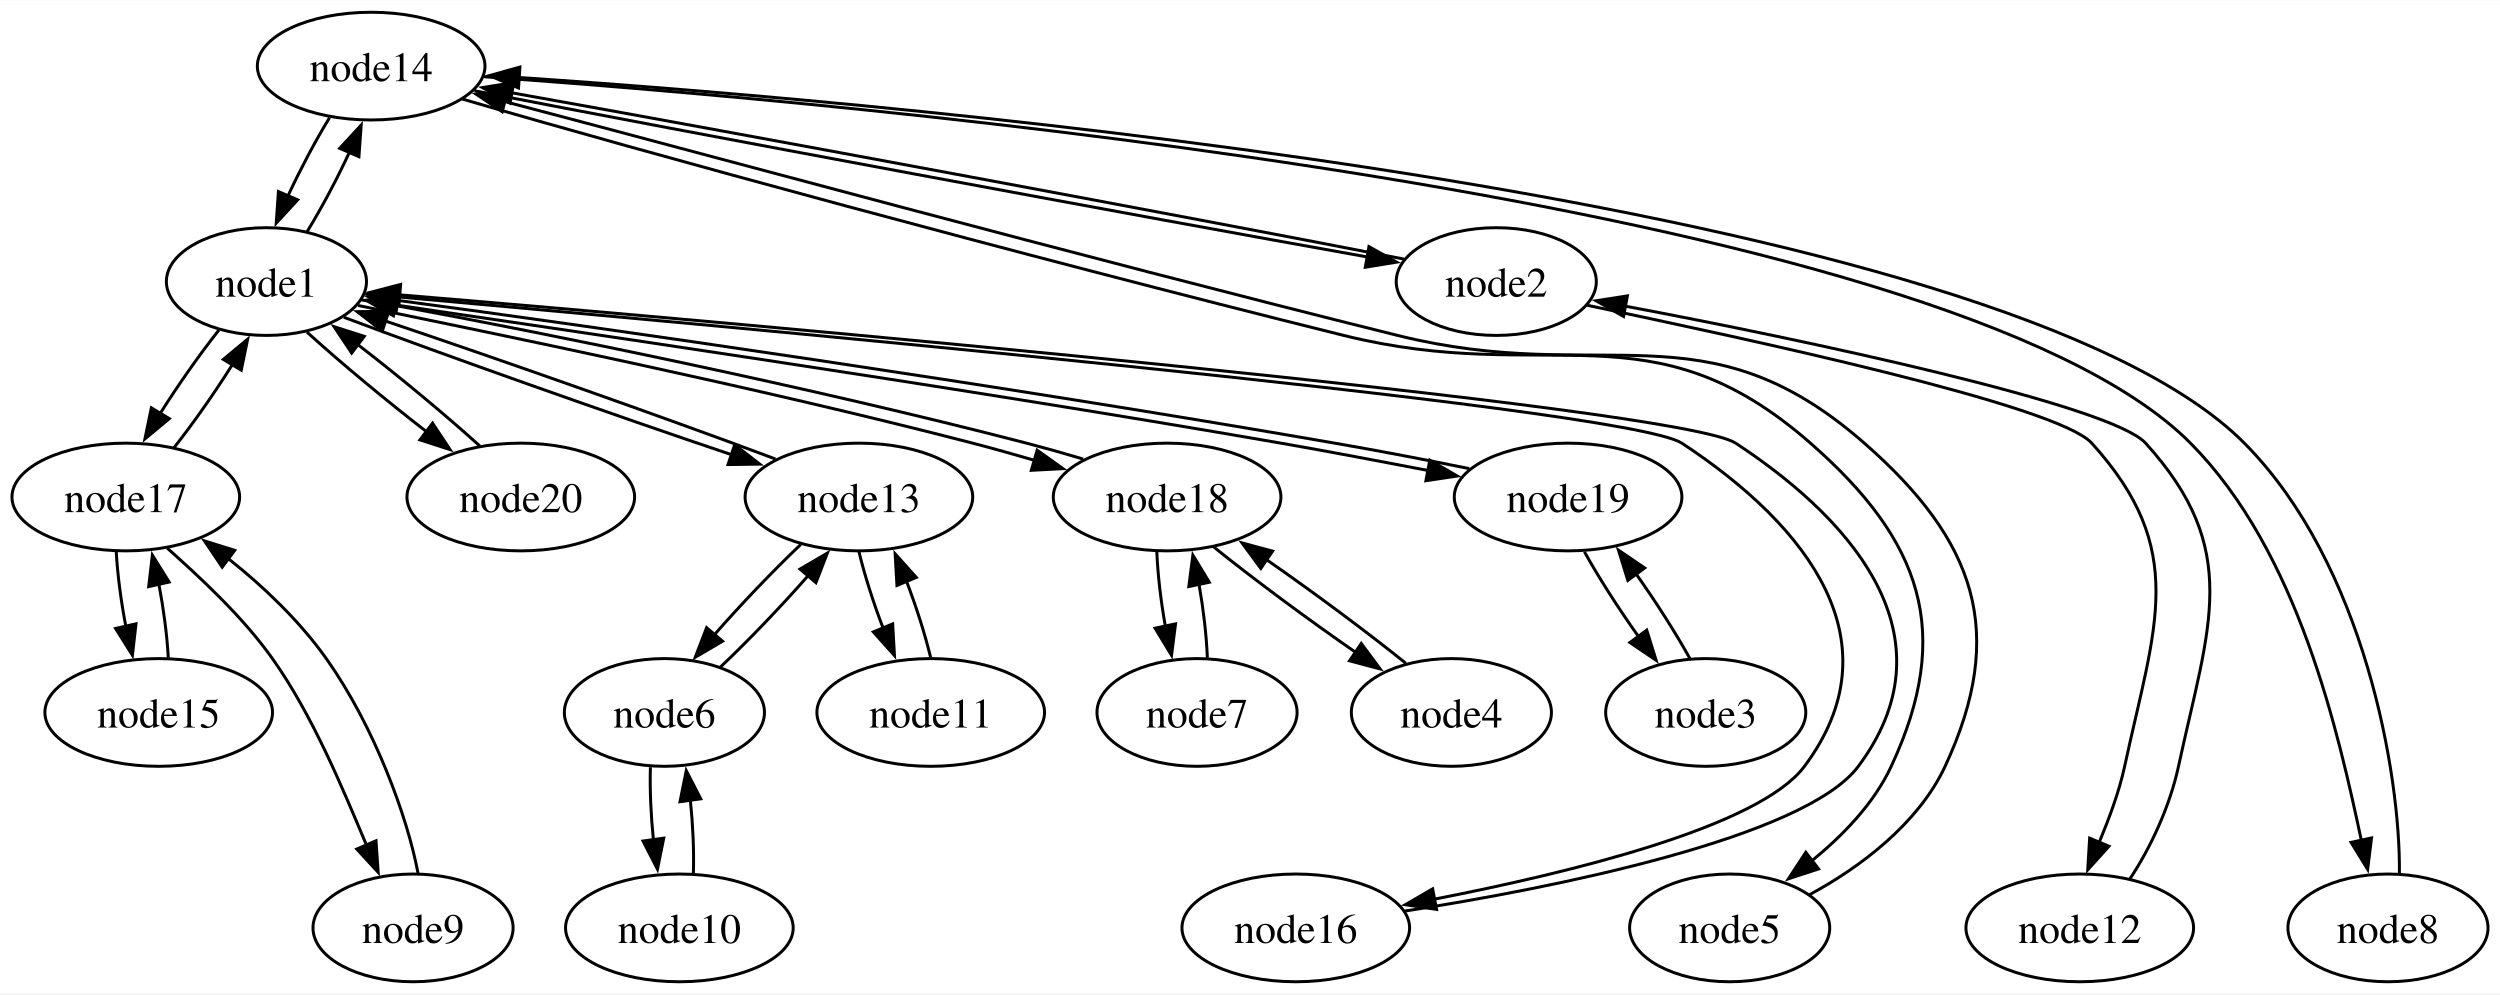
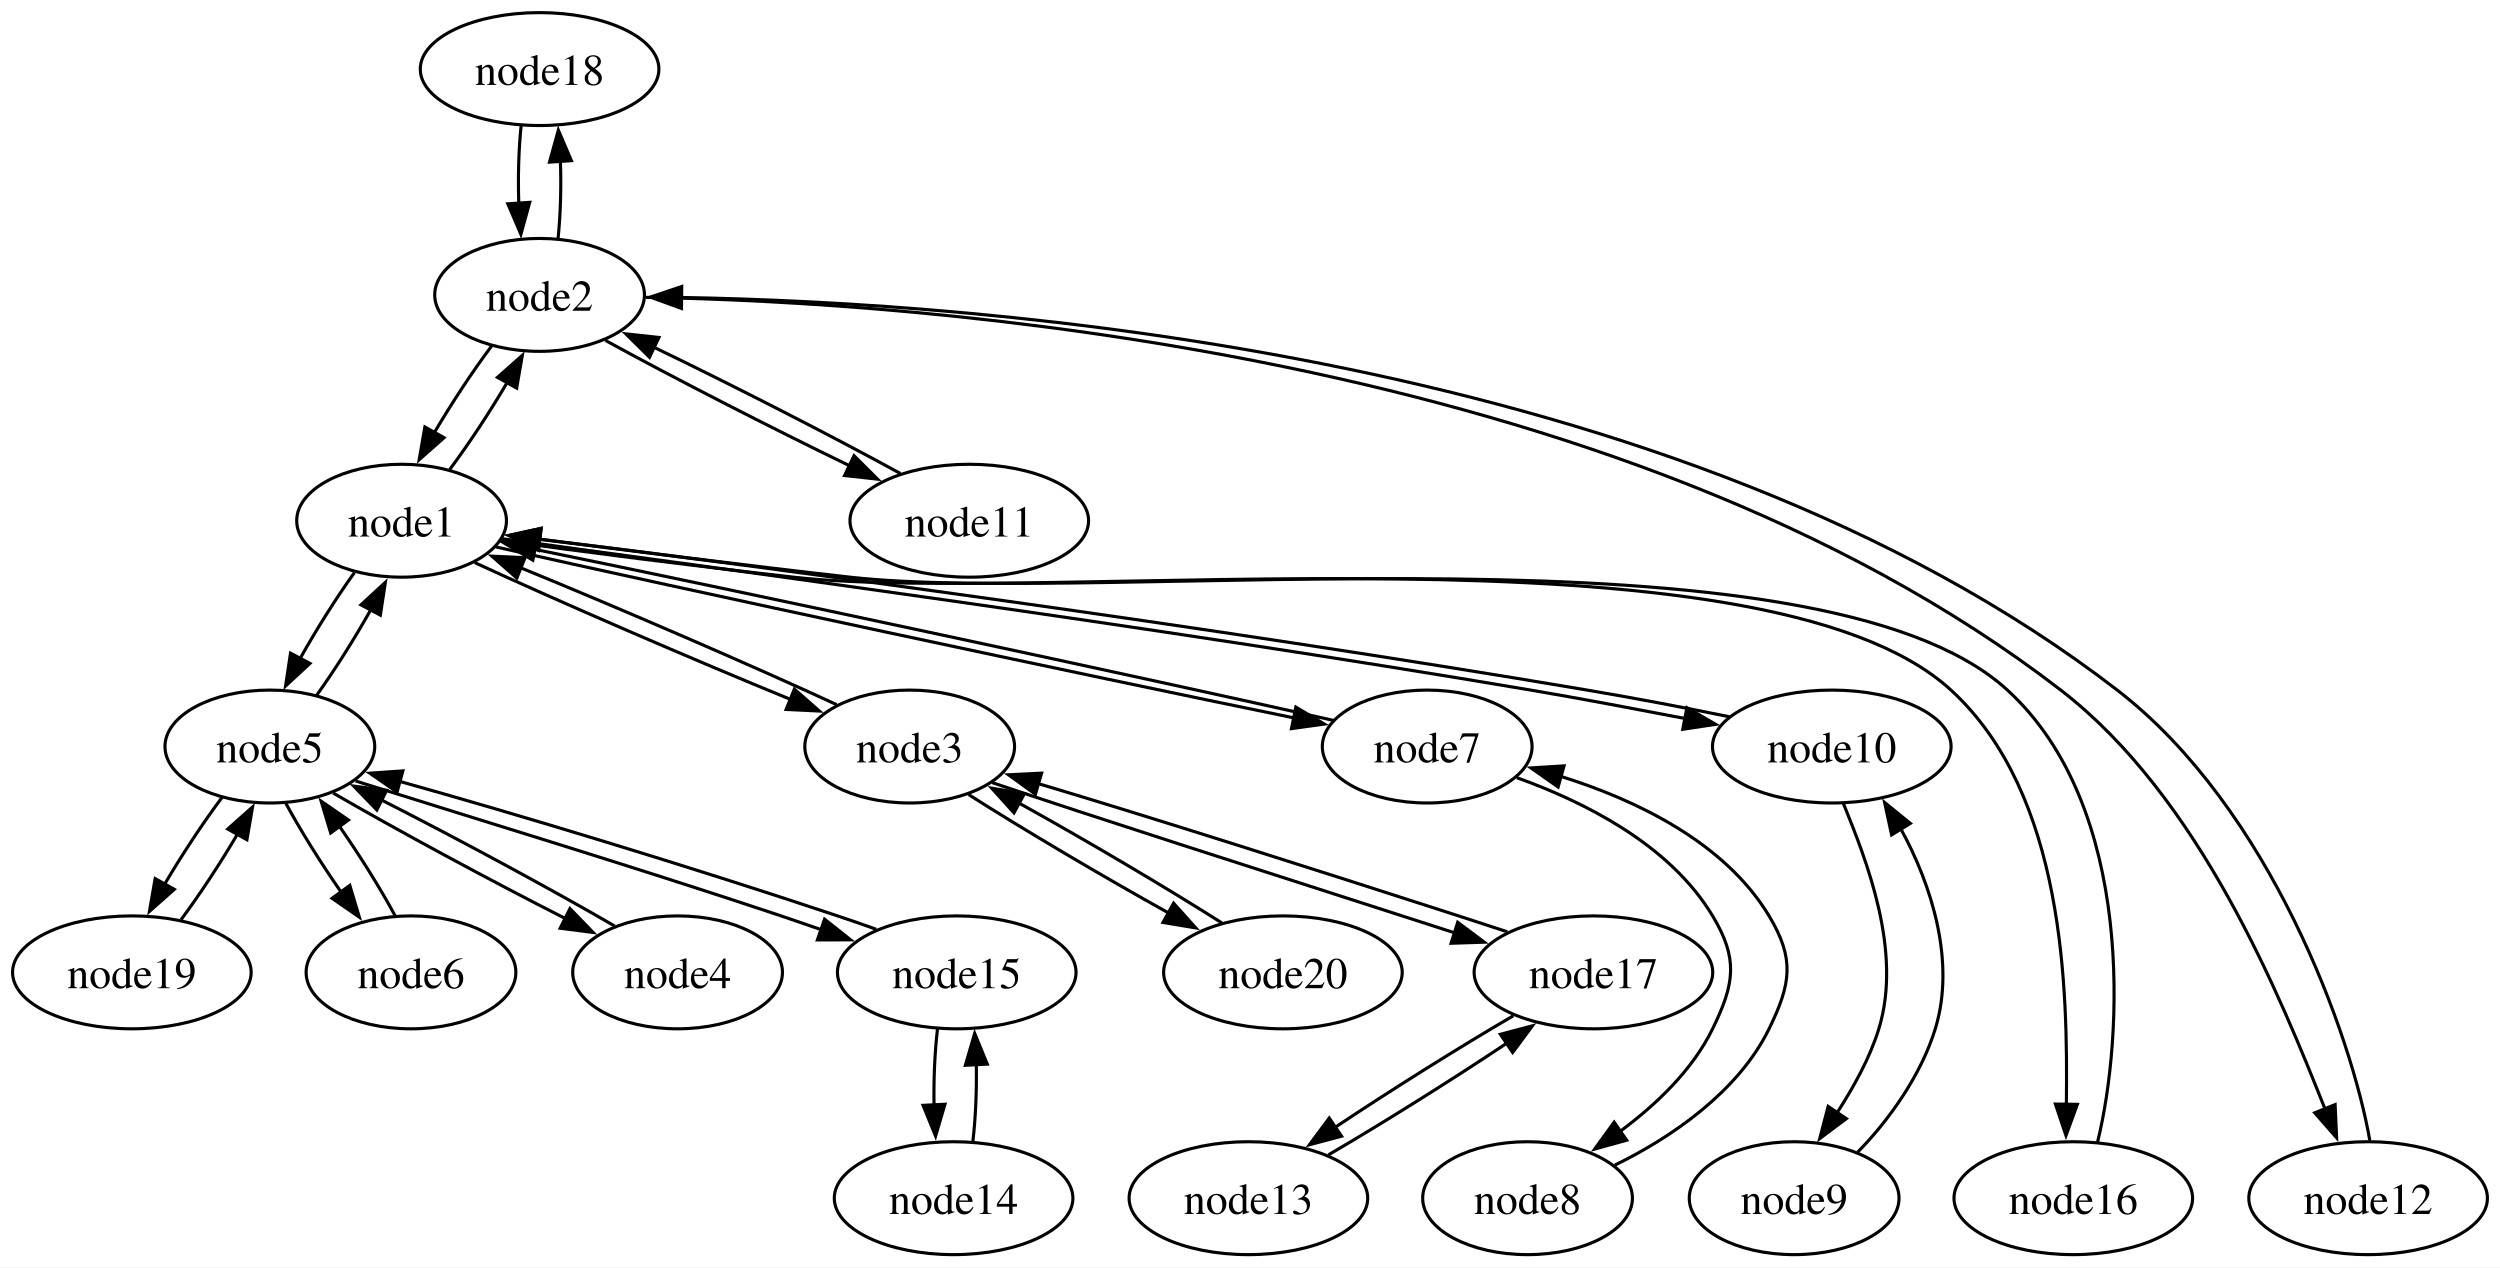
- <svg xmlns="http://www.w3.org/2000/svg" width="835pt" height="332pt" viewBox="0.00 0.00 835.48 332.00">
-   <g id="graph0" class="graph" transform="scale(1 1) rotate(0) translate(4 328)">
-     <polygon fill="white" stroke="none" points="-4,4 -4,-328 831.48,-328 831.48,4 -4,4" />
+ <svg xmlns="http://www.w3.org/2000/svg" width="797pt" height="404pt" viewBox="0.00 0.00 797.09 404.00">
+   <g id="graph0" class="graph" transform="scale(1 1) rotate(0) translate(4 400)">
+     <polygon fill="white" stroke="none" points="-4,4 -4,-400 793.09,-400 793.09,4 -4,4" />
    <g id="node1" class="node">
-       <ellipse fill="none" stroke="black" cx="120.04" cy="-306" rx="38.04" ry="18" />
-       <text text-anchor="middle" x="120.04" y="-300.95" font-family="Times,serif" font-size="14.00">node14</text>
+       <ellipse fill="none" stroke="black" cx="168.04" cy="-378" rx="38.04" ry="18" />
+       <text text-anchor="middle" x="168.04" y="-372.95" font-family="Times,serif" font-size="14.00">node18</text>
    </g>
    <g id="node2" class="node">
-       <ellipse fill="none" stroke="black" cx="85.04" cy="-234" rx="33.44" ry="18" />
-       <text text-anchor="middle" x="85.04" y="-228.95" font-family="Times,serif" font-size="14.00">node1</text>
+       <ellipse fill="none" stroke="black" cx="168.04" cy="-306" rx="33.44" ry="18" />
+       <text text-anchor="middle" x="168.04" y="-300.95" font-family="Times,serif" font-size="14.00">node2</text>
    </g>
    <g id="edge1" class="edge">
-       <path fill="none" stroke="black" d="M106.13,-288.76C101.34,-280.95 96.29,-271.37 92.17,-262.48" />
-       <polygon fill="black" stroke="black" points="95.48,-261.31 88.31,-253.51 89.05,-264.08 95.48,-261.31" />
+       <path fill="none" stroke="black" d="M162.17,-360.05C161.37,-352.57 161.12,-343.58 161.41,-335.14" />
+       <polygon fill="black" stroke="black" points="164.89,-335.51 162.08,-325.3 157.91,-335.04 164.89,-335.51" />
+     </g>
+     <g id="edge24" class="edge">
+       <path fill="none" stroke="black" d="M173.91,-323.79C174.71,-331.25 174.97,-340.24 174.68,-348.69" />
+       <polygon fill="black" stroke="black" points="171.2,-348.33 174.02,-358.54 178.18,-348.8 171.2,-348.33" />
+     </g>
+     <g id="node12" class="node">
+       <ellipse fill="none" stroke="black" cx="124.04" cy="-234" rx="33.44" ry="18" />
+       <text text-anchor="middle" x="124.04" y="-228.95" font-family="Times,serif" font-size="14.00">node1</text>
+     </g>
+     <g id="edge21" class="edge">
+       <path fill="none" stroke="black" d="M152.82,-289.81C146.7,-281.66 139.93,-271.37 134.38,-261.92" />
+       <polygon fill="black" stroke="black" points="137.58,-260.47 129.65,-253.45 131.47,-263.89 137.58,-260.47" />
+     </g>
+     <g id="node19" class="node">
+       <ellipse fill="none" stroke="black" cx="305.04" cy="-234" rx="38.04" ry="18" />
+       <text text-anchor="middle" x="305.04" y="-228.95" font-family="Times,serif" font-size="14.00">node11</text>
+     </g>
+     <g id="edge22" class="edge">
+       <path fill="none" stroke="black" d="M189,-291.5C209.73,-280.1 241.65,-263.73 266.84,-251.54" />
+       <polygon fill="black" stroke="black" points="268.3,-254.72 275.81,-247.25 265.28,-248.41 268.3,-254.72" />
+     </g>
+     <g id="node20" class="node">
+       <ellipse fill="none" stroke="black" cx="751.04" cy="-18" rx="38.04" ry="18" />
+       <text text-anchor="middle" x="751.04" y="-12.95" font-family="Times,serif" font-size="14.00">node12</text>
+     </g>
+     <g id="edge23" class="edge">
+       <path fill="none" stroke="black" d="M201.87,-305.22C286.88,-303.79 511.87,-288.85 653.04,-180 697.63,-145.63 723.01,-82.26 737.43,-46.12" />
+       <polygon fill="black" stroke="black" points="740.52,-47.83 741,-37.25 734.02,-45.22 740.52,-47.83" />
    </g>
    <g id="node3" class="node">
-       <ellipse fill="none" stroke="black" cx="574.04" cy="-18" rx="33.44" ry="18" />
-       <text text-anchor="middle" x="574.04" y="-12.95" font-family="Times,serif" font-size="14.00">node5</text>
+       <ellipse fill="none" stroke="black" cx="38.04" cy="-90" rx="38.04" ry="18" />
+       <text text-anchor="middle" x="38.04" y="-84.95" font-family="Times,serif" font-size="14.00">node19</text>
+     </g>
+     <g id="node4" class="node">
+       <ellipse fill="none" stroke="black" cx="82.04" cy="-162" rx="33.44" ry="18" />
+       <text text-anchor="middle" x="82.04" y="-156.95" font-family="Times,serif" font-size="14.00">node5</text>
    </g>
    <g id="edge2" class="edge">
-       <path fill="none" stroke="black" d="M150.53,-294.99C208.12,-278.08 336.14,-243.07 445.04,-216 514.1,-198.84 547.52,-226.89 601.04,-180 638.26,-147.4 648.93,-116.85 628.04,-72 622.17,-59.37 611.63,-48.68 601.34,-40.28" />
-       <polygon fill="black" stroke="black" points="603.75,-37.71 593.68,-34.41 599.49,-43.27 603.75,-37.71" />
-     </g>
-     <g id="node4" class="node">
-       <ellipse fill="none" stroke="black" cx="496.04" cy="-234" rx="33.44" ry="18" />
-       <text text-anchor="middle" x="496.04" y="-228.95" font-family="Times,serif" font-size="14.00">node2</text>
+       <path fill="none" stroke="black" d="M53.75,-106.83C59.75,-114.89 66.32,-124.91 71.74,-134.13" />
+       <polygon fill="black" stroke="black" points="68.61,-135.7 76.53,-142.73 74.72,-132.29 68.61,-135.7" />
+     </g>
+     <g id="edge34" class="edge">
+       <path fill="none" stroke="black" d="M66.82,-145.81C60.7,-137.66 53.93,-127.37 48.38,-117.92" />
+       <polygon fill="black" stroke="black" points="51.58,-116.47 43.65,-109.45 45.47,-119.89 51.58,-116.47" />
+     </g>
+     <g id="node9" class="node">
+       <ellipse fill="none" stroke="black" cx="127.04" cy="-90" rx="33.44" ry="18" />
+       <text text-anchor="middle" x="127.04" y="-84.95" font-family="Times,serif" font-size="14.00">node6</text>
+     </g>
+     <g id="edge32" class="edge">
+       <path fill="none" stroke="black" d="M87.06,-144.05C91.64,-135.53 98.19,-125.03 104.73,-115.63" />
+       <polygon fill="black" stroke="black" points="107.53,-117.73 110.58,-107.58 101.87,-113.61 107.53,-117.73" />
+     </g>
+     <g id="edge31" class="edge">
+       <path fill="none" stroke="black" d="M96.85,-178.2C102.63,-186.22 109,-196.31 114.23,-205.64" />
+       <polygon fill="black" stroke="black" points="111.08,-207.17 118.87,-214.36 117.27,-203.89 111.08,-207.17" />
+     </g>
+     <g id="node14" class="node">
+       <ellipse fill="none" stroke="black" cx="212.04" cy="-90" rx="33.44" ry="18" />
+       <text text-anchor="middle" x="212.04" y="-84.95" font-family="Times,serif" font-size="14.00">node4</text>
+     </g>
+     <g id="edge30" class="edge">
+       <path fill="none" stroke="black" d="M102.22,-147.17C122.06,-135.65 152.48,-119.22 176.35,-107.11" />
+       <polygon fill="black" stroke="black" points="177.73,-110.33 185.11,-102.72 174.6,-104.07 177.73,-110.33" />
+     </g>
+     <g id="node18" class="node">
+       <ellipse fill="none" stroke="black" cx="301.04" cy="-90" rx="38.04" ry="18" />
+       <text text-anchor="middle" x="301.04" y="-84.95" font-family="Times,serif" font-size="14.00">node15</text>
+     </g>
+     <g id="edge33" class="edge">
+       <path fill="none" stroke="black" d="M109.36,-151.02C141.95,-140.71 197.49,-123.92 245.04,-108 249.18,-106.61 253.51,-105.12 257.86,-103.6" />
+       <polygon fill="black" stroke="black" points="258.9,-106.95 267.2,-100.37 256.61,-100.34 258.9,-106.95" />
+     </g>
+     <g id="node5" class="node">
+       <ellipse fill="none" stroke="black" cx="405.04" cy="-90" rx="38.04" ry="18" />
+       <text text-anchor="middle" x="405.04" y="-84.95" font-family="Times,serif" font-size="14.00">node20</text>
+     </g>
+     <g id="node6" class="node">
+       <ellipse fill="none" stroke="black" cx="286.04" cy="-162" rx="33.44" ry="18" />
+       <text text-anchor="middle" x="286.04" y="-156.95" font-family="Times,serif" font-size="14.00">node3</text>
    </g>
    <g id="edge3" class="edge">
-       <path fill="none" stroke="black" d="M154.56,-297.77C223.58,-284.32 377.97,-255.57 453.27,-242.16" />
-       <polygon fill="black" stroke="black" points="453.49,-245.68 462.73,-240.49 452.27,-238.79 453.49,-245.68" />
-     </g>
-     <g id="node5" class="node">
-       <ellipse fill="none" stroke="black" cx="794.04" cy="-18" rx="33.44" ry="18" />
-       <text text-anchor="middle" x="794.04" y="-12.95" font-family="Times,serif" font-size="14.00">node8</text>
+       <path fill="none" stroke="black" d="M385.6,-105.74C368,-116.93 341.91,-132.33 320.78,-144.03" />
+       <polygon fill="black" stroke="black" points="319.29,-140.85 312.19,-148.72 322.64,-147 319.29,-140.85" />
+     </g>
+     <g id="edge37" class="edge">
+       <path fill="none" stroke="black" d="M304.84,-146.67C322,-135.73 347.57,-120.61 368.66,-108.89" />
+       <polygon fill="black" stroke="black" points="370.18,-112.05 377.26,-104.17 366.81,-105.91 370.18,-112.05" />
+     </g>
+     <g id="edge38" class="edge">
+       <path fill="none" stroke="black" d="M262.73,-175.36C236.3,-187.59 193.15,-206.26 161.92,-219.02" />
+       <polygon fill="black" stroke="black" points="160.78,-215.71 152.82,-222.7 163.4,-222.2 160.78,-215.71" />
+     </g>
+     <g id="node16" class="node">
+       <ellipse fill="none" stroke="black" cx="504.04" cy="-90" rx="38.04" ry="18" />
+       <text text-anchor="middle" x="504.04" y="-84.95" font-family="Times,serif" font-size="14.00">node17</text>
+     </g>
+     <g id="edge36" class="edge">
+       <path fill="none" stroke="black" d="M312.33,-150.51C343.66,-139.86 396.98,-122.88 443.04,-108 448.44,-106.26 454.15,-104.4 459.85,-102.58" />
+       <polygon fill="black" stroke="black" points="460.77,-105.96 469.25,-99.62 458.66,-99.28 460.77,-105.96" />
+     </g>
+     <g id="node7" class="node">
+       <ellipse fill="none" stroke="black" cx="483.04" cy="-18" rx="33.44" ry="18" />
+       <text text-anchor="middle" x="483.04" y="-12.95" font-family="Times,serif" font-size="14.00">node8</text>
+     </g>
+     <g id="node8" class="node">
+       <ellipse fill="none" stroke="black" cx="451.04" cy="-162" rx="33.44" ry="18" />
+       <text text-anchor="middle" x="451.04" y="-156.95" font-family="Times,serif" font-size="14.00">node7</text>
    </g>
    <g id="edge4" class="edge">
-       <path fill="none" stroke="black" d="M157.76,-302.45C277.72,-293.91 646.5,-262.1 728.04,-180 764.27,-143.52 777.58,-82.59 785.18,-47.07" />
-       <polygon fill="black" stroke="black" points="788.55,-48.07 787.25,-37.55 781.71,-46.58 788.55,-48.07" />
+       <path fill="none" stroke="black" d="M510.85,-28.53C528.83,-37.29 550.26,-51.96 560.04,-72 567.07,-86.38 568.29,-94.29 560.04,-108 545.99,-131.36 517.79,-144.97 493.48,-152.53" />
+       <polygon fill="black" stroke="black" points="492.78,-149.09 484.11,-155.18 494.68,-155.83 492.78,-149.09" />
+     </g>
+     <g id="edge28" class="edge">
+       <path fill="none" stroke="black" d="M479.63,-152.07C500.9,-144.42 528.27,-130.9 542.04,-108 550.29,-94.29 549.07,-86.38 542.04,-72 535.53,-58.66 523.85,-47.69 512.51,-39.27" />
+       <polygon fill="black" stroke="black" points="514.64,-36.49 504.43,-33.66 510.65,-42.24 514.64,-36.49" />
+     </g>
+     <g id="edge27" class="edge">
+       <path fill="none" stroke="black" d="M421.13,-170.33C362.65,-183.53 233.5,-211.19 166.32,-224.92" />
+       <polygon fill="black" stroke="black" points="165.89,-221.43 156.79,-226.85 167.29,-228.29 165.89,-221.43" />
+     </g>
+     <g id="edge5" class="edge">
+       <path fill="none" stroke="black" d="M121.93,-108.13C117.33,-116.68 110.77,-127.18 104.22,-136.57" />
+       <polygon fill="black" stroke="black" points="101.44,-134.44 98.38,-144.59 107.09,-138.57 101.44,-134.44" />
+     </g>
+     <g id="node10" class="node">
+       <ellipse fill="none" stroke="black" cx="580.04" cy="-162" rx="38.04" ry="18" />
+       <text text-anchor="middle" x="580.04" y="-156.95" font-family="Times,serif" font-size="14.00">node10</text>
+     </g>
+     <g id="node11" class="node">
+       <ellipse fill="none" stroke="black" cx="568.04" cy="-18" rx="33.44" ry="18" />
+       <text text-anchor="middle" x="568.04" y="-12.95" font-family="Times,serif" font-size="14.00">node9</text>
+     </g>
+     <g id="edge6" class="edge">
+       <path fill="none" stroke="black" d="M583.74,-143.84C591.03,-125.84 602.66,-96.78 595.04,-72 592.15,-62.58 586.94,-53.33 581.75,-45.27" />
+       <polygon fill="black" stroke="black" points="584.68,-43.36 576.2,-37.01 578.88,-47.26 584.68,-43.36" />
+     </g>
+     <g id="edge7" class="edge">
+       <path fill="none" stroke="black" d="M547.44,-171.47C533.48,-174.34 517.07,-177.46 502.04,-180 381.76,-200.38 238.54,-219.48 167.79,-228.14" />
+       <polygon fill="black" stroke="black" points="167.67,-224.63 158.17,-229.3 168.52,-231.58 167.67,-224.63" />
    </g>
    <g id="edge19" class="edge">
-       <path fill="none" stroke="black" d="M98.62,-250.67C103.44,-258.49 108.58,-268.17 112.76,-277.19" />
-       <polygon fill="black" stroke="black" points="109.52,-278.52 116.71,-286.31 115.95,-275.74 109.52,-278.52" />
-     </g>
-     <g id="node7" class="node">
-       <ellipse fill="none" stroke="black" cx="38.04" cy="-162" rx="38.04" ry="18" />
-       <text text-anchor="middle" x="38.04" y="-156.95" font-family="Times,serif" font-size="14.00">node17</text>
+       <path fill="none" stroke="black" d="M588.23,-32.62C598.13,-42.66 608.47,-57.12 613.04,-72 619.61,-93.35 611.88,-117.88 602.03,-135.78" />
+       <polygon fill="black" stroke="black" points="599.12,-133.83 596.87,-144.18 605.09,-137.49 599.12,-133.83" />
+     </g>
+     <g id="edge13" class="edge">
+       <path fill="none" stroke="black" d="M139.4,-250.36C145.52,-258.54 152.29,-268.84 157.83,-278.28" />
+       <polygon fill="black" stroke="black" points="154.61,-279.7 162.54,-286.73 160.73,-276.29 154.61,-279.7" />
+     </g>
+     <g id="edge15" class="edge">
+       <path fill="none" stroke="black" d="M109,-217.46C103.2,-209.39 96.85,-199.28 91.64,-189.98" />
+       <polygon fill="black" stroke="black" points="94.82,-188.5 87.05,-181.3 88.63,-191.78 94.82,-188.5" />
    </g>
    <g id="edge14" class="edge">
-       <path fill="none" stroke="black" d="M69.17,-217.81C62.7,-209.66 55.49,-199.37 49.53,-189.92" />
-       <polygon fill="black" stroke="black" points="52.58,-188.19 44.43,-181.42 46.58,-191.8 52.58,-188.19" />
-     </g>
-     <g id="node8" class="node">
-       <ellipse fill="none" stroke="black" cx="170.04" cy="-162" rx="38.04" ry="18" />
-       <text text-anchor="middle" x="170.04" y="-156.95" font-family="Times,serif" font-size="14.00">node20</text>
+       <path fill="none" stroke="black" d="M147.34,-220.65C173.76,-208.43 216.89,-189.76 248.12,-177" />
+       <polygon fill="black" stroke="black" points="249.27,-180.31 257.23,-173.32 246.64,-173.82 249.27,-180.31" />
+     </g>
+     <g id="edge10" class="edge">
+       <path fill="none" stroke="black" d="M154.08,-225.64C212.62,-212.43 341.6,-184.81 408.74,-171.09" />
+       <polygon fill="black" stroke="black" points="409.16,-174.58 418.26,-169.16 407.76,-167.72 409.16,-174.58" />
+     </g>
+     <g id="edge11" class="edge">
+       <path fill="none" stroke="black" d="M156.23,-228.24C219.41,-219.63 363.28,-200.46 484.04,-180 500.04,-177.29 517.61,-173.93 533.38,-170.91" />
+       <polygon fill="black" stroke="black" points="533.84,-174.39 543.01,-169.08 532.53,-167.51 533.84,-174.39" />
+     </g>
+     <g id="node13" class="node">
+       <ellipse fill="none" stroke="black" cx="657.04" cy="-18" rx="38.04" ry="18" />
+       <text text-anchor="middle" x="657.04" y="-12.95" font-family="Times,serif" font-size="14.00">node16</text>
+     </g>
+     <g id="edge12" class="edge">
+       <path fill="none" stroke="black" d="M155.67,-227.72C180.99,-224.2 217.12,-219.58 249.04,-216 330.92,-206.81 557.31,-235.67 618.04,-180 654.48,-146.6 655.27,-84.32 654.83,-47.78" />
+       <polygon fill="black" stroke="black" points="658.34,-47.92 654.71,-37.97 651.34,-48.01 658.34,-47.92" />
+     </g>
+     <g id="edge8" class="edge">
+       <path fill="none" stroke="black" d="M664.79,-35.94C672.95,-69.11 676.81,-142.63 636.04,-180 575.31,-235.67 348.92,-206.81 267.04,-216 233.97,-219.71 196.37,-224.53 167.91,-228.09" />
+       <polygon fill="black" stroke="black" points="167.69,-224.59 158.2,-229.3 168.55,-231.54 167.69,-224.59" />
+     </g>
+     <g id="edge9" class="edge">
+       <path fill="none" stroke="black" d="M192.01,-104.75C172.12,-116.3 141.52,-132.83 117.56,-144.99" />
+       <polygon fill="black" stroke="black" points="116.15,-141.78 108.77,-149.38 119.28,-148.04 116.15,-141.78" />
+     </g>
+     <g id="node15" class="node">
+       <ellipse fill="none" stroke="black" cx="394.04" cy="-18" rx="38.04" ry="18" />
+       <text text-anchor="middle" x="394.04" y="-12.95" font-family="Times,serif" font-size="14.00">node13</text>
+     </g>
+     <g id="edge16" class="edge">
+       <path fill="none" stroke="black" d="M419.54,-31.81C436.71,-41.81 459.17,-55.9 476.69,-67.6" />
+       <polygon fill="black" stroke="black" points="474.36,-70.25 484.6,-72.96 478.29,-64.45 474.36,-70.25" />
    </g>
    <g id="edge17" class="edge">
-       <path fill="none" stroke="black" d="M98.57,-217.12C109.48,-207.19 124.98,-194.3 138.82,-183.6" />
-       <polygon fill="black" stroke="black" points="140.56,-186.67 146.41,-177.84 136.33,-181.09 140.56,-186.67" />
-     </g>
-     <g id="node12" class="node">
-       <ellipse fill="none" stroke="black" cx="283.04" cy="-162" rx="38.04" ry="18" />
-       <text text-anchor="middle" x="283.04" y="-156.95" font-family="Times,serif" font-size="14.00">node13</text>
+       <path fill="none" stroke="black" d="M476.59,-102.92C471.44,-104.63 466.11,-106.36 461.04,-108 415.46,-122.73 362.75,-139.52 327.04,-150.18" />
+       <polygon fill="black" stroke="black" points="326.13,-146.8 317.53,-152.99 328.11,-153.51 326.13,-146.8" />
    </g>
    <g id="edge18" class="edge">
-       <path fill="none" stroke="black" d="M110.92,-222.06C143.91,-209.65 201.06,-189.4 240.47,-176.14" />
-       <polygon fill="black" stroke="black" points="241.52,-179.48 249.9,-172.99 239.3,-172.84 241.52,-179.48" />
-     </g>
-     <g id="node14" class="node">
-       <ellipse fill="none" stroke="black" cx="386.04" cy="-162" rx="38.04" ry="18" />
-       <text text-anchor="middle" x="386.04" y="-156.95" font-family="Times,serif" font-size="14.00">node18</text>
-     </g>
-     <g id="edge15" class="edge">
-       <path fill="none" stroke="black" d="M115.62,-226.02C160.91,-216.67 247.75,-199.02 321.04,-180 327.76,-178.26 334.87,-176.24 341.86,-174.21" />
-       <polygon fill="black" stroke="black" points="342.61,-177.64 351.23,-171.48 340.65,-170.92 342.61,-177.64" />
-     </g>
-     <g id="node15" class="node">
-       <ellipse fill="none" stroke="black" cx="520.04" cy="-162" rx="38.04" ry="18" />
-       <text text-anchor="middle" x="520.04" y="-156.95" font-family="Times,serif" font-size="14.00">node19</text>
-     </g>
-     <g id="edge16" class="edge">
-       <path fill="none" stroke="black" d="M116.75,-227.86C176.95,-218.93 311.15,-199.62 424.04,-180 440.03,-177.22 457.6,-173.85 473.37,-170.84" />
-       <polygon fill="black" stroke="black" points="473.83,-174.32 483,-169.01 472.52,-167.44 473.83,-174.32" />
-     </g>
-     <g id="node16" class="node">
-       <ellipse fill="none" stroke="black" cx="429.04" cy="-18" rx="38.04" ry="18" />
-       <text text-anchor="middle" x="429.04" y="-12.95" font-family="Times,serif" font-size="14.00">node16</text>
+       <path fill="none" stroke="black" d="M478.5,-76.16C461.34,-66.17 438.91,-52.09 421.4,-40.4" />
+       <polygon fill="black" stroke="black" points="423.74,-37.76 413.5,-35.04 419.81,-43.55 423.74,-37.76" />
+     </g>
+     <g id="node17" class="node">
+       <ellipse fill="none" stroke="black" cx="300.04" cy="-18" rx="38.04" ry="18" />
+       <text text-anchor="middle" x="300.04" y="-12.95" font-family="Times,serif" font-size="14.00">node14</text>
    </g>
    <g id="edge20" class="edge">
-       <path fill="none" stroke="black" d="M118.06,-229.86C222.58,-220.42 539.44,-192.22 558.04,-180 600.95,-151.81 629.77,-113.14 599.04,-72 583.88,-51.7 520.44,-36.42 475.42,-27.61" />
-       <polygon fill="black" stroke="black" points="476.09,-24.17 465.62,-25.74 474.78,-31.05 476.09,-24.17" />
-     </g>
-     <g id="edge22" class="edge">
-       <path fill="none" stroke="black" d="M600.72,-29.1C617.46,-38.1 637.12,-52.82 646.04,-72 666.93,-116.85 656.26,-147.4 619.04,-180 565.52,-226.89 532.1,-198.84 463.04,-216 355.69,-242.68 229.76,-277.08 164.31,-294.25" />
-       <polygon fill="black" stroke="black" points="163.83,-290.76 155.04,-296.67 165.6,-297.54 163.83,-290.76" />
-     </g>
-     <g id="edge28" class="edge">
-       <path fill="none" stroke="black" d="M465.14,-241.52C399.14,-254.44 244.66,-283.22 166.67,-297.15" />
-       <polygon fill="black" stroke="black" points="166.46,-293.63 157.23,-298.83 167.69,-300.52 166.46,-293.63" />
-     </g>
-     <g id="node20" class="node">
-       <ellipse fill="none" stroke="black" cx="691.04" cy="-18" rx="38.04" ry="18" />
-       <text text-anchor="middle" x="691.04" y="-12.95" font-family="Times,serif" font-size="14.00">node12</text>
-     </g>
-     <g id="edge27" class="edge">
-       <path fill="none" stroke="black" d="M526.46,-226.07C579.44,-214.88 683.44,-192.8 695.04,-180 727.45,-144.25 716.23,-119.16 706.04,-72 704.19,-63.41 700.82,-54.54 697.54,-46.57" />
-       <polygon fill="black" stroke="black" points="700.8,-45.29 693.71,-37.42 694.34,-47.99 700.8,-45.29" />
-     </g>
-     <g id="edge31" class="edge">
-       <path fill="none" stroke="black" d="M797.86,-36.33C798.23,-68.87 786.27,-139.5 746.04,-180 665.3,-261.3 302.93,-293.28 169.47,-302.19" />
-       <polygon fill="black" stroke="black" points="169.29,-298.69 159.54,-302.83 169.75,-305.68 169.29,-298.69" />
-     </g>
-     <g id="node6" class="node">
-       <ellipse fill="none" stroke="black" cx="49.04" cy="-90" rx="38.04" ry="18" />
-       <text text-anchor="middle" x="49.04" y="-84.95" font-family="Times,serif" font-size="14.00">node15</text>
-     </g>
-     <g id="edge5" class="edge">
-       <path fill="none" stroke="black" d="M52.24,-108.28C51.84,-115.69 50.69,-124.54 49.1,-132.86" />
-       <polygon fill="black" stroke="black" points="45.69,-132.05 46.92,-142.58 52.52,-133.59 45.69,-132.05" />
-     </g>
-     <g id="edge10" class="edge">
-       <path fill="none" stroke="black" d="M54.05,-178.36C60.53,-186.54 67.74,-196.84 73.68,-206.28" />
-       <polygon fill="black" stroke="black" points="70.62,-207.98 78.77,-214.76 76.63,-204.38 70.62,-207.98" />
-     </g>
-     <g id="edge11" class="edge">
-       <path fill="none" stroke="black" d="M34.85,-143.7C35.26,-136.13 36.45,-127.06 38.09,-118.59" />
-       <polygon fill="black" stroke="black" points="41.45,-119.63 40.25,-109.1 34.62,-118.07 41.45,-119.63" />
-     </g>
-     <g id="node13" class="node">
-       <ellipse fill="none" stroke="black" cx="134.04" cy="-18" rx="33.44" ry="18" />
-       <text text-anchor="middle" x="134.04" y="-12.95" font-family="Times,serif" font-size="14.00">node9</text>
-     </g>
-     <g id="edge9" class="edge">
-       <path fill="none" stroke="black" d="M51.85,-144.95C62.67,-135.28 77.02,-122.13 87.04,-108 100.63,-88.85 110.71,-64.07 118.53,-45.53" />
-       <polygon fill="black" stroke="black" points="121.65,-47.12 122.39,-36.55 115.22,-44.35 121.65,-47.12" />
-     </g>
-     <g id="edge6" class="edge">
-       <path fill="none" stroke="black" d="M156.33,-179.06C145.18,-189.19 129.31,-202.36 115.31,-213.14" />
-       <polygon fill="black" stroke="black" points="113.53,-210.1 107.65,-218.92 117.74,-215.69 113.53,-210.1" />
-     </g>
-     <g id="node9" class="node">
-       <ellipse fill="none" stroke="black" cx="223.04" cy="-18" rx="38.04" ry="18" />
-       <text text-anchor="middle" x="223.04" y="-12.95" font-family="Times,serif" font-size="14.00">node10</text>
-     </g>
-     <g id="node10" class="node">
-       <ellipse fill="none" stroke="black" cx="218.04" cy="-90" rx="33.44" ry="18" />
-       <text text-anchor="middle" x="218.04" y="-84.95" font-family="Times,serif" font-size="14.00">node6</text>
-     </g>
-     <g id="edge7" class="edge">
-       <path fill="none" stroke="black" d="M227.72,-36.28C227.96,-43.69 227.57,-52.54 226.69,-60.86" />
-       <polygon fill="black" stroke="black" points="223.25,-60.17 225.34,-70.56 230.18,-61.13 223.25,-60.17" />
-     </g>
-     <g id="edge12" class="edge">
-       <path fill="none" stroke="black" d="M213.36,-71.7C213.13,-64.32 213.52,-55.52 214.39,-47.25" />
-       <polygon fill="black" stroke="black" points="217.82,-47.99 215.72,-37.6 210.89,-47.03 217.82,-47.99" />
-     </g>
-     <g id="edge13" class="edge">
-       <path fill="none" stroke="black" d="M236.69,-105.11C246,-113.89 257.05,-125.44 266.12,-135.76" />
-       <polygon fill="black" stroke="black" points="263.35,-137.91 272.5,-143.26 268.68,-133.37 263.35,-137.91" />
-     </g>
-     <g id="node11" class="node">
-       <ellipse fill="none" stroke="black" cx="307.04" cy="-90" rx="38.04" ry="18" />
-       <text text-anchor="middle" x="307.04" y="-84.95" font-family="Times,serif" font-size="14.00">node11</text>
-     </g>
-     <g id="edge8" class="edge">
-       <path fill="none" stroke="black" d="M306.99,-108.45C305.13,-116.18 302.17,-125.46 298.87,-134.06" />
-       <polygon fill="black" stroke="black" points="295.75,-132.44 295.15,-143.01 302.22,-135.12 295.75,-132.44" />
-     </g>
-     <g id="edge37" class="edge">
-       <path fill="none" stroke="black" d="M255.17,-174.69C221.1,-187.46 163.5,-207.83 124.8,-220.81" />
-       <polygon fill="black" stroke="black" points="123.76,-217.46 115.37,-223.94 125.97,-224.11 123.76,-217.46" />
-     </g>
-     <g id="edge36" class="edge">
-       <path fill="none" stroke="black" d="M263.62,-146.15C254.33,-137.34 243.46,-125.94 234.57,-115.79" />
-       <polygon fill="black" stroke="black" points="237.48,-113.81 228.34,-108.44 232.14,-118.33 237.48,-113.81" />
+       <path fill="none" stroke="black" d="M306.15,-35.79C307.05,-43.25 307.44,-52.24 307.28,-60.69" />
+       <polygon fill="black" stroke="black" points="303.79,-60.37 306.76,-70.54 310.78,-60.74 303.79,-60.37" />
+     </g>
+     <g id="edge26" class="edge">
+       <path fill="none" stroke="black" d="M275.4,-103.72C271.29,-105.19 267.08,-106.65 263.04,-108 215.65,-123.86 160.33,-140.59 123.3,-150.92" />
+       <polygon fill="black" stroke="black" points="122.6,-147.48 113.88,-153.5 124.45,-154.23 122.6,-147.48" />
+     </g>
+     <g id="edge25" class="edge">
+       <path fill="none" stroke="black" d="M294.92,-72.05C294.04,-64.68 293.65,-55.84 293.81,-47.51" />
+       <polygon fill="black" stroke="black" points="297.29,-47.95 294.3,-37.79 290.3,-47.6 297.29,-47.95" />
    </g>
    <g id="edge35" class="edge">
-       <path fill="none" stroke="black" d="M283.06,-143.7C284.92,-135.95 287.88,-126.64 291.19,-118.02" />
-       <polygon fill="black" stroke="black" points="294.32,-119.6 294.92,-109.02 287.86,-116.92 294.32,-119.6" />
-     </g>
-     <g id="edge32" class="edge">
-       <path fill="none" stroke="black" d="M135.72,-36.17C132.23,-54.95 121.08,-85.39 105.04,-108 96.2,-120.47 83.99,-132.17 72.3,-141.4" />
-       <polygon fill="black" stroke="black" points="70.26,-138.55 64.32,-147.33 74.43,-144.17 70.26,-138.55" />
-     </g>
-     <g id="edge24" class="edge">
-       <path fill="none" stroke="black" d="M357.98,-174.68C351.78,-176.55 345.24,-178.39 339.04,-180 265.77,-199.01 178.96,-216.66 128.01,-226.02" />
-       <polygon fill="black" stroke="black" points="127.49,-222.55 118.27,-227.78 128.73,-229.44 127.49,-222.55" />
-     </g>
-     <g id="node18" class="node">
-       <ellipse fill="none" stroke="black" cx="396.04" cy="-90" rx="33.44" ry="18" />
-       <text text-anchor="middle" x="396.04" y="-84.95" font-family="Times,serif" font-size="14.00">node7</text>
-     </g>
-     <g id="edge25" class="edge">
-       <path fill="none" stroke="black" d="M382.6,-143.7C382.9,-136.21 383.94,-127.26 385.44,-118.88" />
-       <polygon fill="black" stroke="black" points="388.86,-119.61 387.51,-109.1 382.01,-118.16 388.86,-119.61" />
-     </g>
-     <g id="node19" class="node">
-       <ellipse fill="none" stroke="black" cx="481.04" cy="-90" rx="33.44" ry="18" />
-       <text text-anchor="middle" x="481.04" y="-84.95" font-family="Times,serif" font-size="14.00">node4</text>
-     </g>
-     <g id="edge26" class="edge">
-       <path fill="none" stroke="black" d="M401.41,-145.46C414.42,-134.96 433.22,-121.02 449.35,-109.88" />
-       <polygon fill="black" stroke="black" points="450.92,-113.05 457.23,-104.54 446.99,-107.25 450.92,-113.05" />
-     </g>
-     <g id="edge30" class="edge">
-       <path fill="none" stroke="black" d="M487.01,-171.48C473.14,-174.32 456.9,-177.42 442.04,-180 329.63,-199.53 196.09,-218.77 128.54,-227.75" />
-       <polygon fill="black" stroke="black" points="128.45,-224.23 118.99,-229 129.37,-231.17 128.45,-224.23" />
-     </g>
-     <g id="node17" class="node">
-       <ellipse fill="none" stroke="black" cx="566.04" cy="-90" rx="33.44" ry="18" />
-       <text text-anchor="middle" x="566.04" y="-84.95" font-family="Times,serif" font-size="14.00">node3</text>
+       <path fill="none" stroke="black" d="M283.06,-249.06C261.8,-260.72 229.47,-277.27 204.42,-289.34" />
+       <polygon fill="black" stroke="black" points="203.08,-286.11 195.55,-293.57 206.09,-292.43 203.08,-286.11" />
    </g>
    <g id="edge29" class="edge">
-       <path fill="none" stroke="black" d="M525.5,-143.7C530.23,-135.16 536.9,-124.72 543.55,-115.4" />
-       <polygon fill="black" stroke="black" points="546.32,-117.53 549.47,-107.42 540.7,-113.36 546.32,-117.53" />
-     </g>
-     <g id="edge23" class="edge">
-       <path fill="none" stroke="black" d="M465.39,-23.61C515,-31.27 599.25,-48.17 617.04,-72 647.77,-113.14 618.95,-151.81 576.04,-180 557.64,-192.1 247.11,-219.84 129.54,-229.56" />
-       <polygon fill="black" stroke="black" points="129.31,-226.07 119.63,-230.37 129.89,-233.04 129.31,-226.07" />
-     </g>
-     <g id="edge21" class="edge">
-       <path fill="none" stroke="black" d="M560.78,-107.96C556.1,-116.44 549.45,-126.87 542.81,-136.23" />
-       <polygon fill="black" stroke="black" points="540.01,-134.13 536.87,-144.25 545.64,-138.29 540.01,-134.13" />
-     </g>
-     <g id="edge34" class="edge">
-       <path fill="none" stroke="black" d="M399.49,-108.28C399.2,-115.69 398.17,-124.54 396.7,-132.86" />
-       <polygon fill="black" stroke="black" points="393.29,-132.07 394.65,-142.57 400.14,-133.51 393.29,-132.07" />
-     </g>
-     <g id="edge33" class="edge">
-       <path fill="none" stroke="black" d="M465.84,-106.41C453.25,-116.58 435.16,-130.02 419.32,-141.02" />
-       <polygon fill="black" stroke="black" points="417.36,-138.12 411.07,-146.65 421.3,-143.91 417.36,-138.12" />
-     </g>
-     <g id="edge38" class="edge">
-       <path fill="none" stroke="black" d="M707.66,-34.17C714.55,-44.45 721.15,-58.57 724.04,-72 734.23,-119.16 745.45,-144.25 713.04,-180 701.52,-192.71 598.97,-214.55 538.94,-225.82" />
-       <polygon fill="black" stroke="black" points="538.59,-222.33 529.39,-227.58 539.86,-229.21 538.59,-222.33" />
+       <path fill="none" stroke="black" d="M751.59,-36.36C745.79,-69.59 719.99,-142.26 671.04,-180 530.96,-288.01 308.34,-303.55 213.29,-305.18" />
+       <polygon fill="black" stroke="black" points="213.28,-301.68 203.32,-305.3 213.36,-308.68 213.28,-301.68" />
    </g>
  </g>
</svg>
